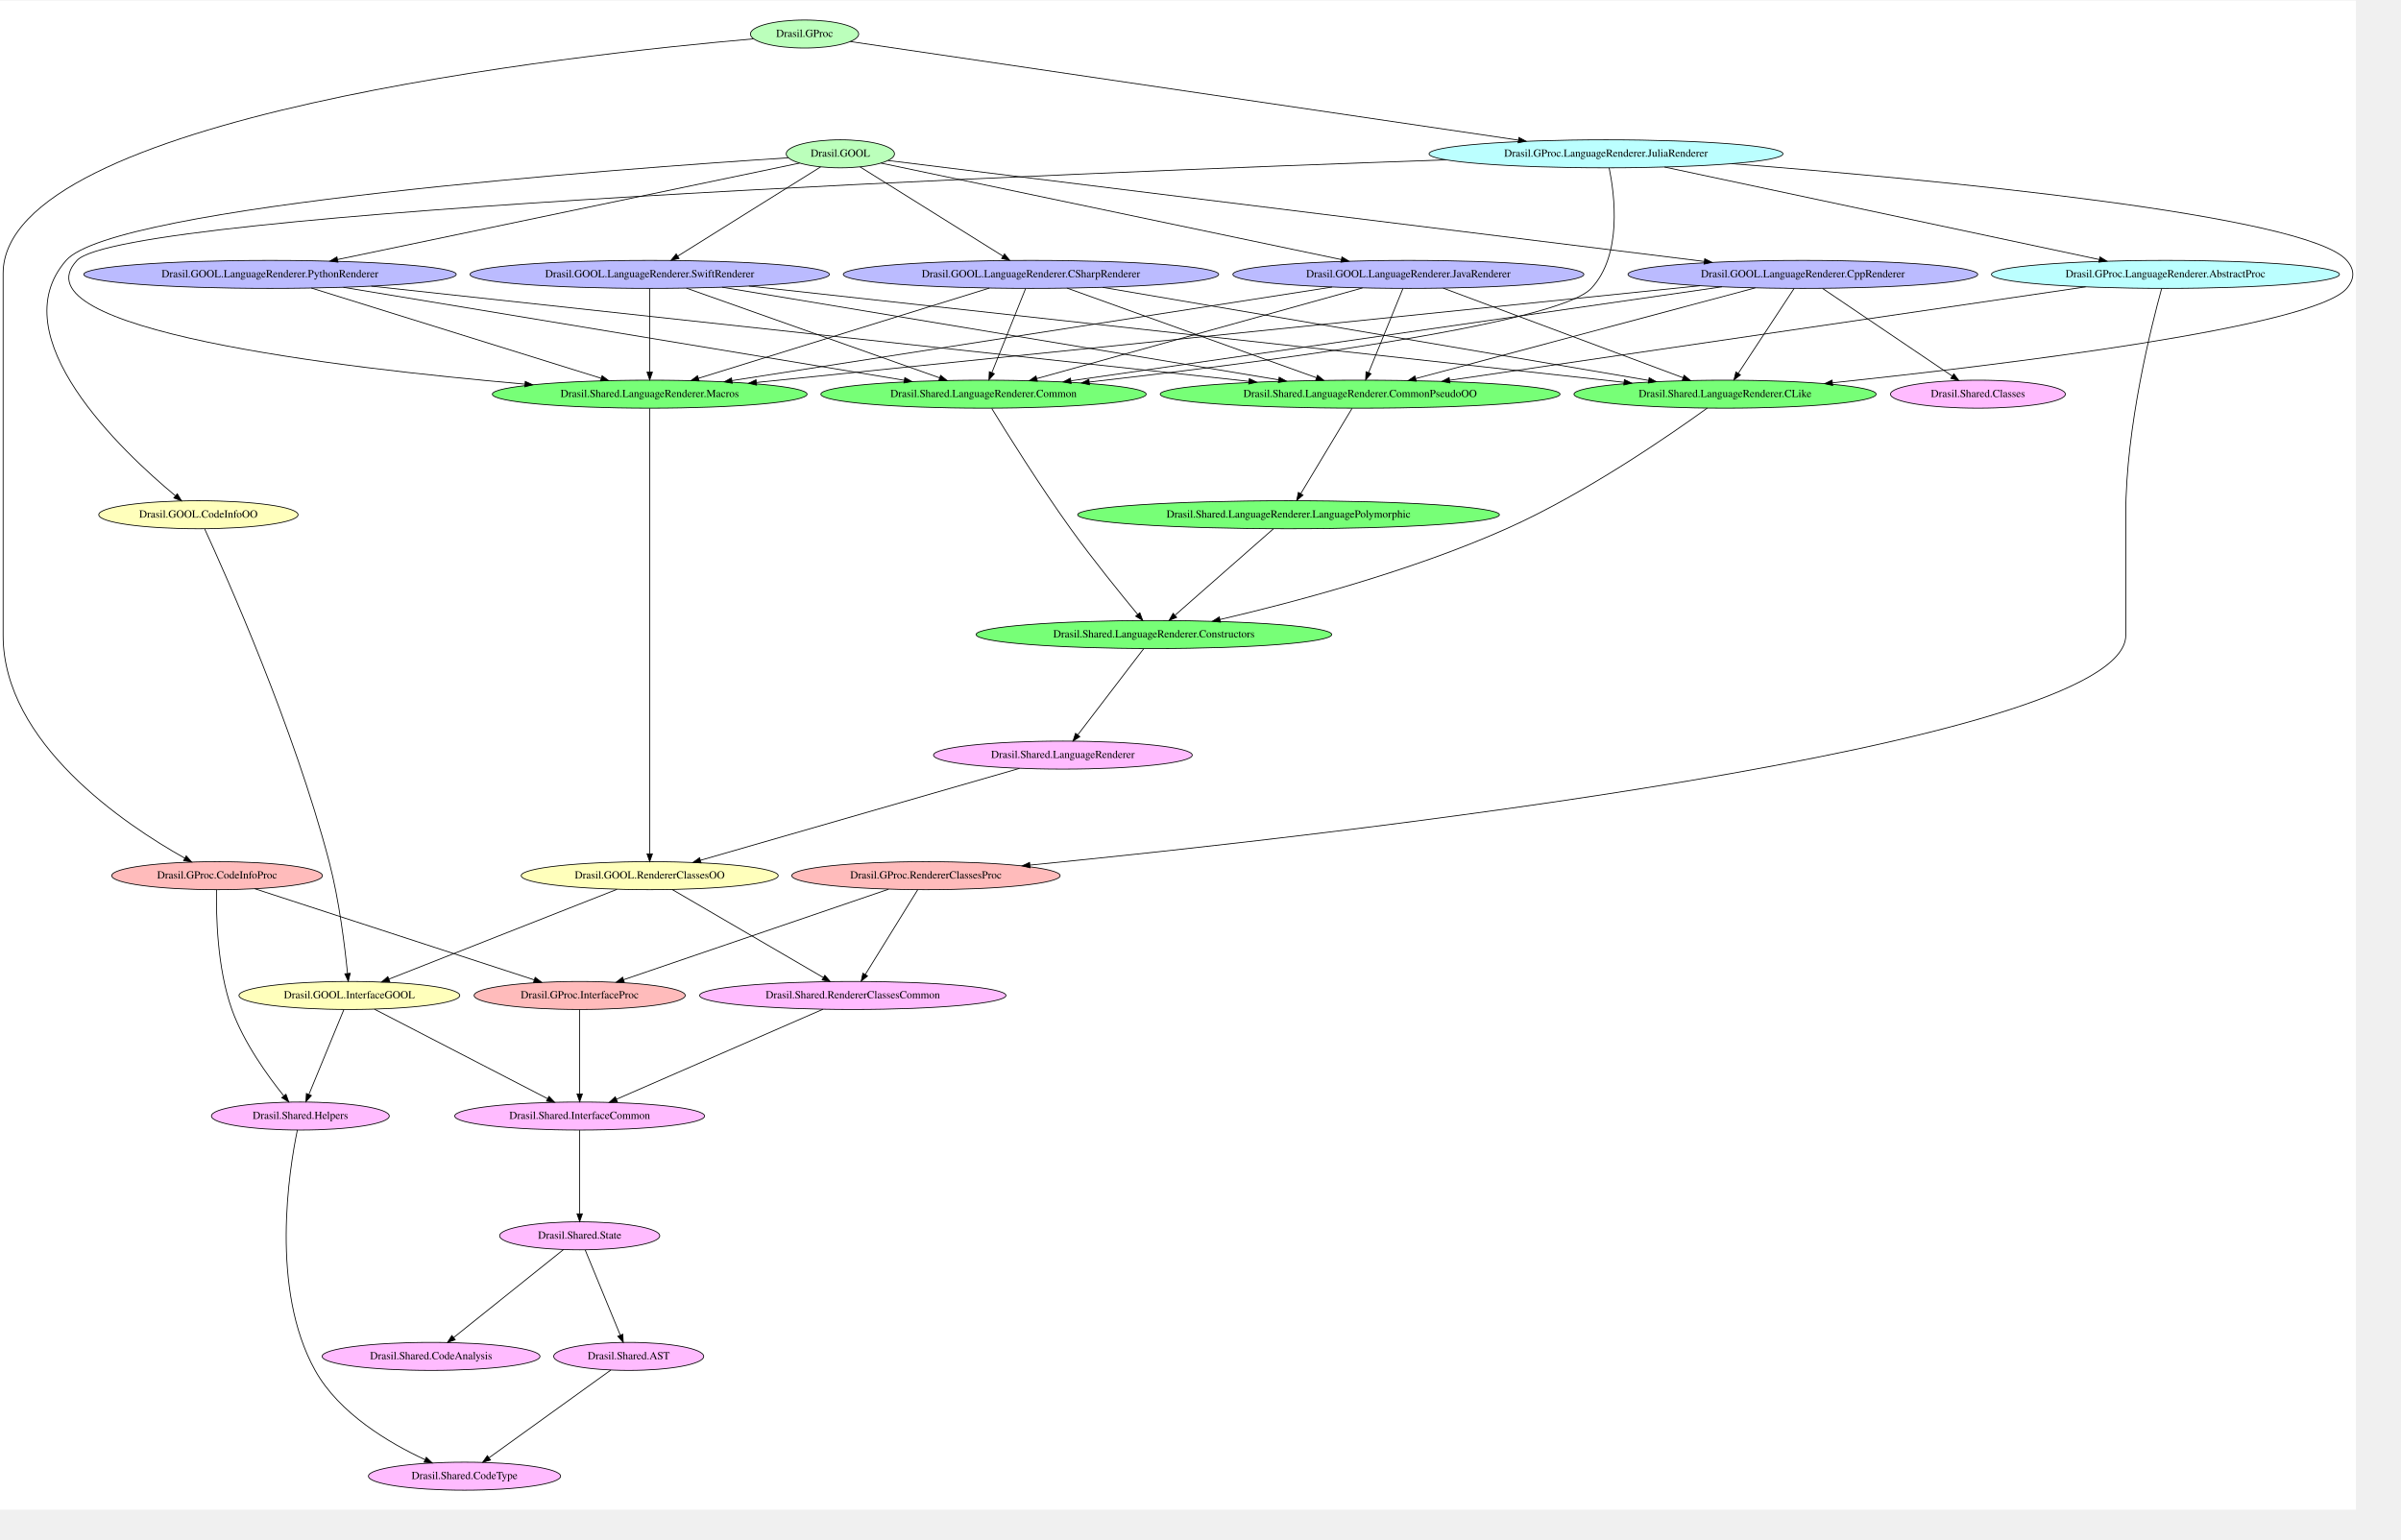
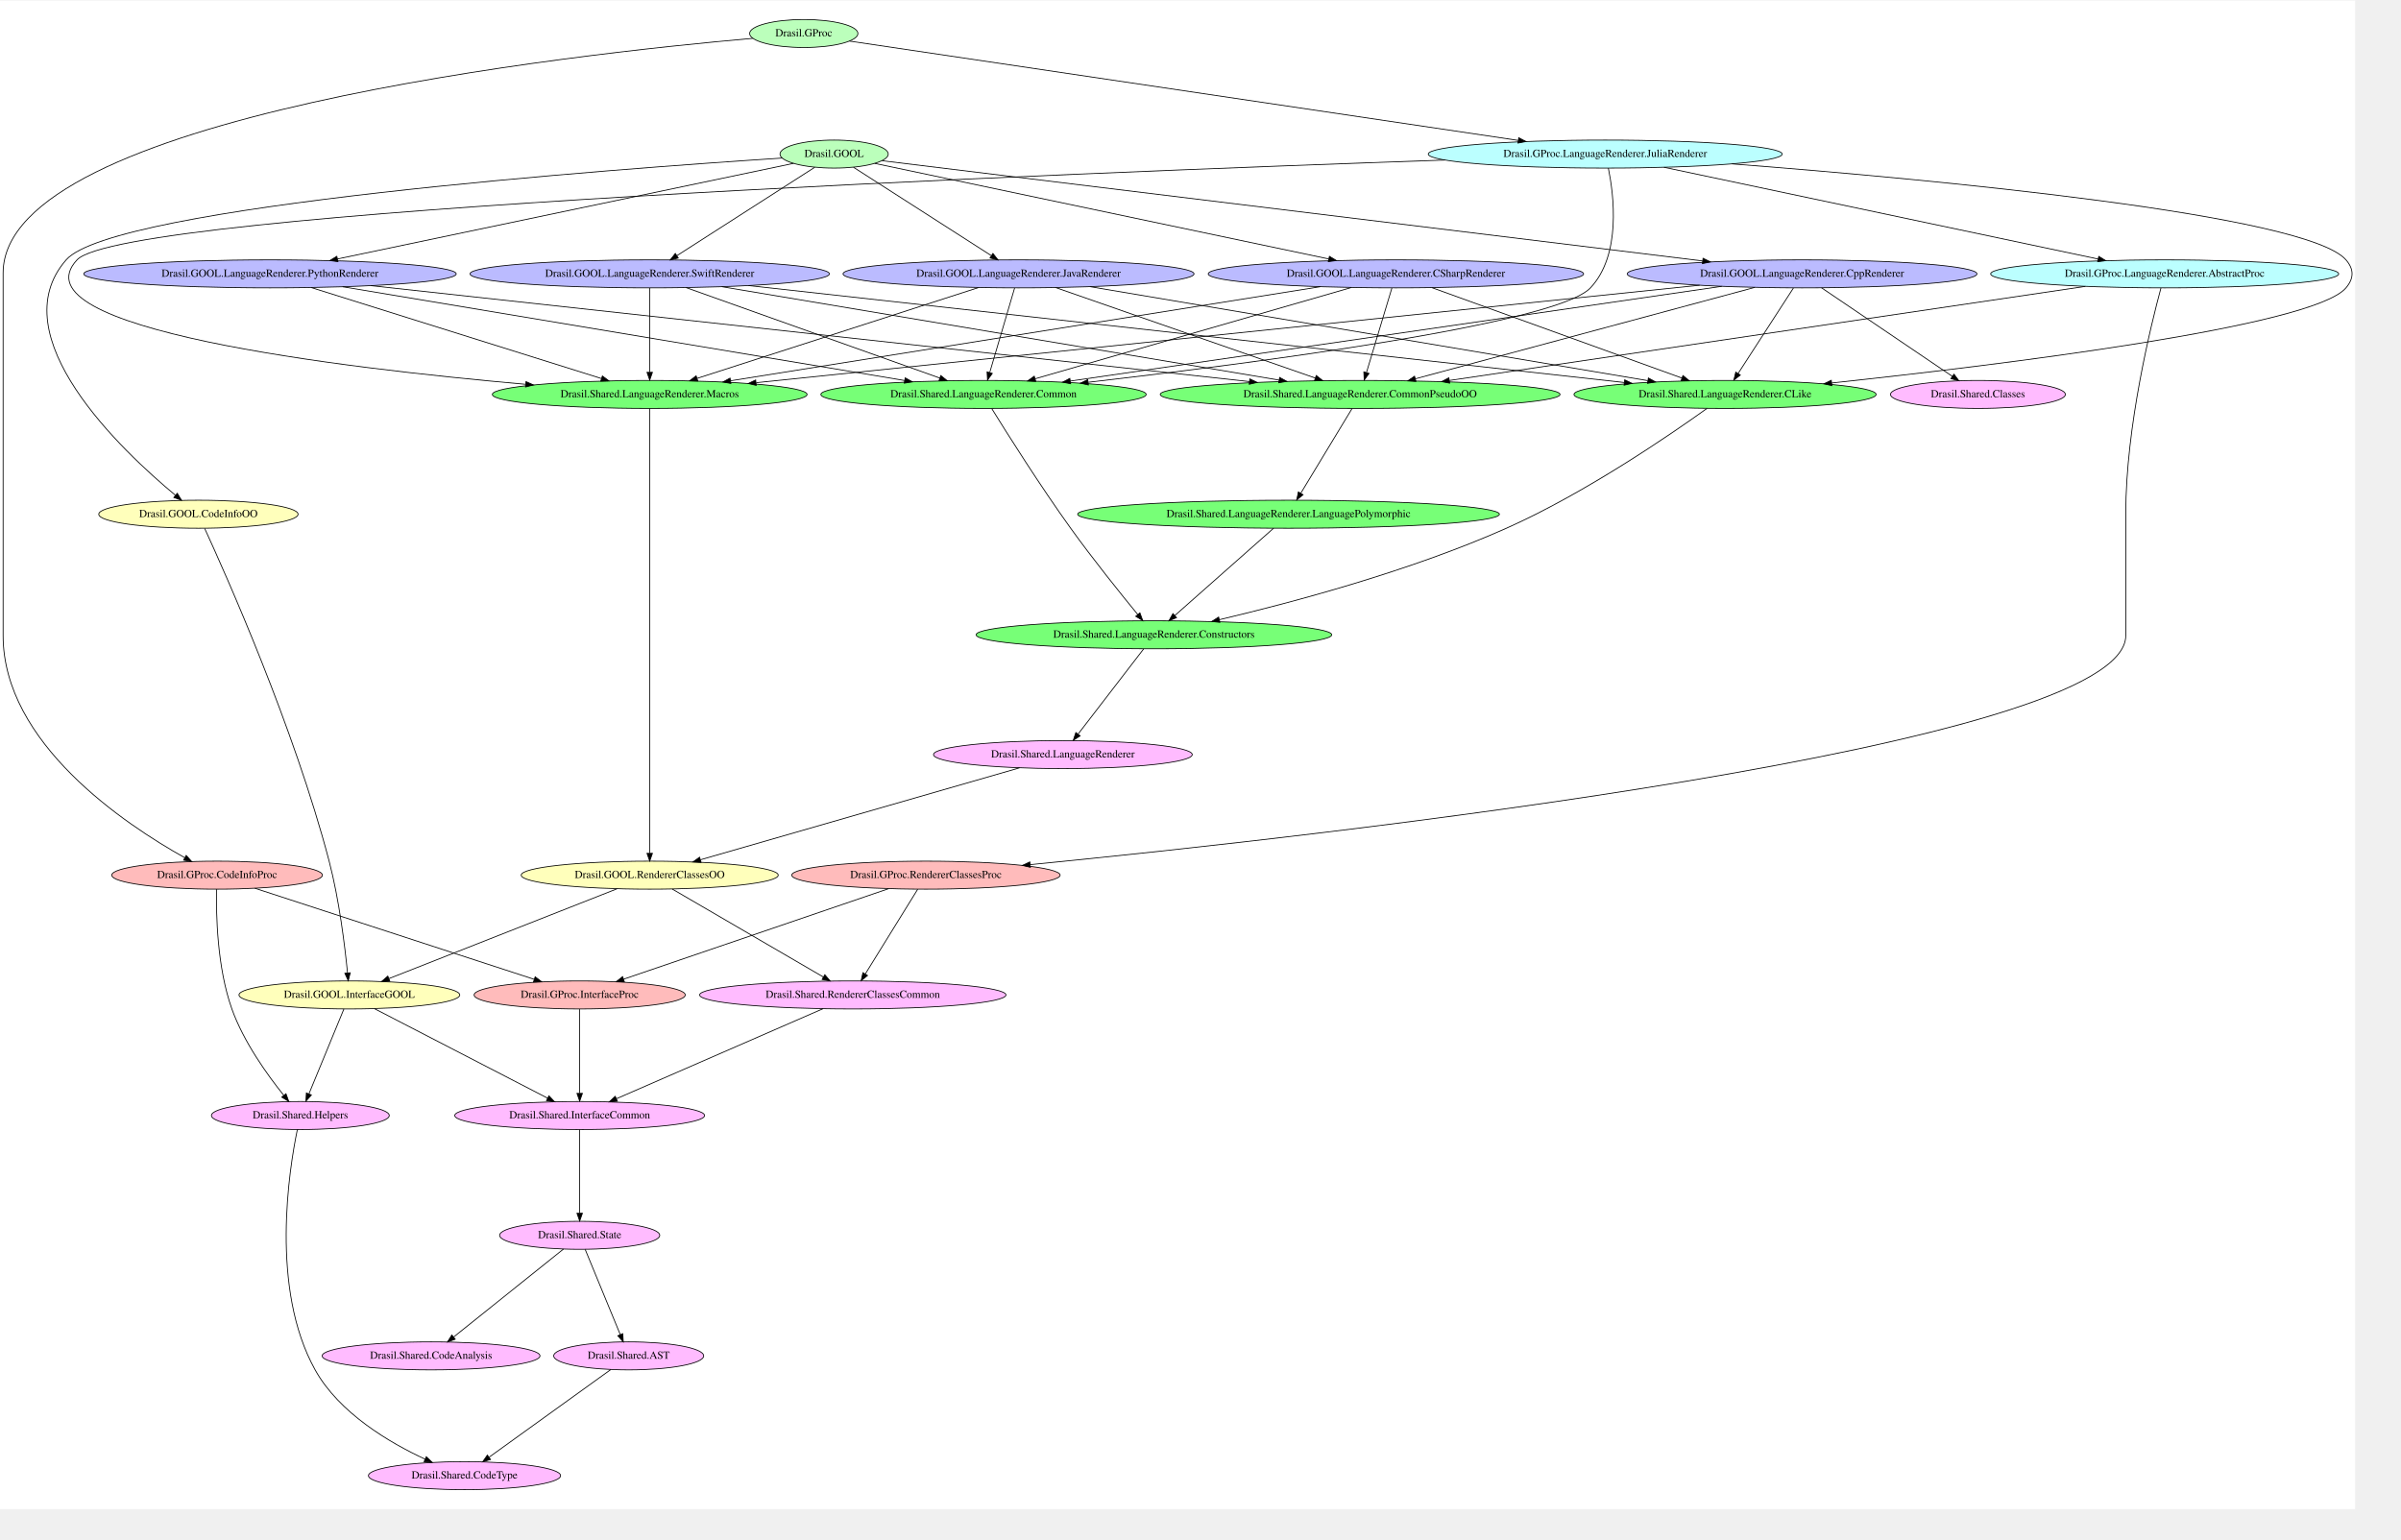
<svg xmlns="http://www.w3.org/2000/svg" width="432pt" height="277pt" viewBox="0.00 0.00 432.00 276.79">
-   <g id="graph0" class="graph" transform="scale(0.14 0.14) rotate(0) translate(4 1936)">
-     <polygon fill="white" stroke="transparent" points="-4,4 -4,-1936 3023.81,-1936 3023.81,4 -4,4" />
+   <g id="graph0" class="graph" transform="scale(0.14 0.14) rotate(0) translate(4 1935.33)">
+     <polygon fill="white" stroke="transparent" points="-4,4 -4,-1935.33 3022.81,-1935.33 3022.81,4 -4,4" />
    <g id="node1" class="node">
-       <ellipse fill="#bbffbb" stroke="black" cx="1030" cy="-1893" rx="69.59" ry="18" />
-       <text text-anchor="middle" x="1030" y="-1889.3" font-family="Times,serif" font-size="14.00">Drasil.GProc</text>
-     </g>
-     <g id="node11" class="node">
+       <ellipse fill="#bbffbb" stroke="black" cx="1029" cy="-1893" rx="69.59" ry="18" />
+       <text text-anchor="middle" x="1029" y="-1889.3" font-family="Times,serif" font-size="14.00">Drasil.GProc</text>
+     </g>
+     <g id="node13" class="node">
      <ellipse fill="#ffbbbb" stroke="black" cx="275" cy="-811" rx="135.38" ry="18" />
      <text text-anchor="middle" x="275" y="-807.3" font-family="Times,serif" font-size="14.00">Drasil.GProc.CodeInfoProc</text>
    </g>
-     <g id="edge8" class="edge">
-       <path fill="none" stroke="black" d="M964.4,-1886.79C737.52,-1866.99 0,-1787.1 0,-1585 0,-1585 0,-1585 0,-1120 0,-981.54 156.54,-876.68 233.41,-833.54" />
-       <polygon fill="black" stroke="black" points="235.31,-836.49 242.37,-828.59 231.93,-830.36 235.31,-836.49" />
-     </g>
-     <g id="node15" class="node">
-       <ellipse fill="#bbffff" stroke="black" cx="2060" cy="-1739" rx="227.46" ry="18" />
-       <text text-anchor="middle" x="2060" y="-1735.3" font-family="Times,serif" font-size="14.00">Drasil.GProc.LanguageRenderer.JuliaRenderer</text>
-     </g>
-     <g id="edge7" class="edge">
-       <path fill="none" stroke="black" d="M1088.7,-1883.34C1254.54,-1858.86 1728.68,-1788.89 1947.2,-1756.65" />
-       <polygon fill="black" stroke="black" points="1948.03,-1760.06 1957.41,-1755.14 1947.01,-1753.14 1948.03,-1760.06" />
+     <g id="edge45" class="edge">
+       <path fill="none" stroke="black" d="M963.46,-1886.78C736.81,-1866.94 0,-1786.92 0,-1585 0,-1585 0,-1585 0,-1119 0,-980.79 156.54,-876.38 233.41,-833.44" />
+       <polygon fill="black" stroke="black" points="235.3,-836.39 242.37,-828.51 231.93,-830.26 235.3,-836.39" />
+     </g>
+     <g id="node14" class="node">
+       <ellipse fill="#bbffff" stroke="black" cx="2059" cy="-1738" rx="227.46" ry="18" />
+       <text text-anchor="middle" x="2059" y="-1734.3" font-family="Times,serif" font-size="14.00">Drasil.GProc.LanguageRenderer.JuliaRenderer</text>
+     </g>
+     <g id="edge46" class="edge">
+       <path fill="none" stroke="black" d="M1087.7,-1883.28C1253.75,-1858.61 1728.88,-1788.04 1947.03,-1755.63" />
+       <polygon fill="black" stroke="black" points="1947.84,-1759.05 1957.22,-1754.12 1946.82,-1752.13 1947.84,-1759.05" />
    </g>
    <g id="node2" class="node">
-       <ellipse fill="#bbffbb" stroke="black" cx="1076" cy="-1739" rx="69.59" ry="18" />
-       <text text-anchor="middle" x="1076" y="-1735.3" font-family="Times,serif" font-size="14.00">Drasil.GOOL</text>
-     </g>
-     <g id="node5" class="node">
+       <ellipse fill="#bbffbb" stroke="black" cx="1068" cy="-1738" rx="69.59" ry="18" />
+       <text text-anchor="middle" x="1068" y="-1734.3" font-family="Times,serif" font-size="14.00">Drasil.GOOL</text>
+     </g>
+     <g id="node4" class="node">
      <ellipse fill="#ffffbb" stroke="black" cx="251" cy="-1275" rx="128.08" ry="18" />
      <text text-anchor="middle" x="251" y="-1271.3" font-family="Times,serif" font-size="14.00">Drasil.GOOL.CodeInfoOO</text>
    </g>
-     <g id="edge6" class="edge">
-       <path fill="none" stroke="black" d="M1009.02,-1733.87C795.66,-1720.04 142.29,-1672.24 81,-1602 -4.29,-1504.25 152.99,-1356.24 221.44,-1299.38" />
+     <g id="edge39" class="edge">
+       <path fill="none" stroke="black" d="M1001.19,-1732.87C789.15,-1719.1 141.76,-1671.64 81,-1602 -4.29,-1504.25 152.99,-1356.24 221.44,-1299.38" />
      <polygon fill="black" stroke="black" points="223.82,-1301.96 229.33,-1292.91 219.38,-1296.55 223.82,-1301.96" />
    </g>
    <g id="node6" class="node">
      <ellipse fill="#bbbbff" stroke="black" cx="831" cy="-1584" rx="230.96" ry="18" />
      <text text-anchor="middle" x="831" y="-1580.3" font-family="Times,serif" font-size="14.00">Drasil.GOOL.LanguageRenderer.SwiftRenderer</text>
    </g>
-     <g id="edge5" class="edge">
-       <path fill="none" stroke="black" d="M1050.7,-1722.2C1006.99,-1694.9 917.19,-1638.83 866.99,-1607.48" />
-       <polygon fill="black" stroke="black" points="868.73,-1604.44 858.39,-1602.11 865.02,-1610.37 868.73,-1604.44" />
+     <g id="edge44" class="edge">
+       <path fill="none" stroke="black" d="M1043.08,-1721.02C1000.68,-1693.83 914.38,-1638.48 865.96,-1607.42" />
+       <polygon fill="black" stroke="black" points="867.69,-1604.37 857.38,-1601.92 863.91,-1610.26 867.69,-1604.37" />
    </g>
    <g id="node7" class="node">
-       <ellipse fill="#bbbbff" stroke="black" cx="2313" cy="-1584" rx="224.76" ry="18" />
-       <text text-anchor="middle" x="2313" y="-1580.3" font-family="Times,serif" font-size="14.00">Drasil.GOOL.LanguageRenderer.CppRenderer</text>
-     </g>
-     <g id="edge4" class="edge">
-       <path fill="none" stroke="black" d="M1137.34,-1730.41C1329.75,-1706.61 1924.11,-1633.1 2186.4,-1600.66" />
-       <polygon fill="black" stroke="black" points="2186.86,-1604.13 2196.35,-1599.43 2186,-1597.18 2186.86,-1604.13" />
+       <ellipse fill="#bbbbff" stroke="black" cx="1305" cy="-1584" rx="225.56" ry="18" />
+       <text text-anchor="middle" x="1305" y="-1580.3" font-family="Times,serif" font-size="14.00">Drasil.GOOL.LanguageRenderer.JavaRenderer</text>
+     </g>
+     <g id="edge43" class="edge">
+       <path fill="none" stroke="black" d="M1092.92,-1721.02C1135.32,-1693.83 1221.62,-1638.48 1270.04,-1607.42" />
+       <polygon fill="black" stroke="black" points="1272.09,-1610.26 1278.62,-1601.92 1268.31,-1604.37 1272.09,-1610.26" />
    </g>
    <g id="node8" class="node">
-       <ellipse fill="#bbbbff" stroke="black" cx="1321" cy="-1584" rx="241.26" ry="18" />
-       <text text-anchor="middle" x="1321" y="-1580.3" font-family="Times,serif" font-size="14.00">Drasil.GOOL.LanguageRenderer.CSharpRenderer</text>
-     </g>
-     <g id="edge3" class="edge">
-       <path fill="none" stroke="black" d="M1101.3,-1722.2C1145.01,-1694.9 1234.81,-1638.83 1285.01,-1607.48" />
-       <polygon fill="black" stroke="black" points="1286.98,-1610.37 1293.61,-1602.11 1283.27,-1604.44 1286.98,-1610.37" />
+       <ellipse fill="#bbbbff" stroke="black" cx="1790" cy="-1584" rx="241.26" ry="18" />
+       <text text-anchor="middle" x="1790" y="-1580.3" font-family="Times,serif" font-size="14.00">Drasil.GOOL.LanguageRenderer.CSharpRenderer</text>
+     </g>
+     <g id="edge42" class="edge">
+       <path fill="none" stroke="black" d="M1120.21,-1726.01C1243.15,-1700.13 1551.86,-1635.13 1703.38,-1603.24" />
+       <polygon fill="black" stroke="black" points="1704.51,-1606.58 1713.57,-1601.09 1703.06,-1599.73 1704.51,-1606.58" />
    </g>
    <g id="node9" class="node">
+       <ellipse fill="#bbbbff" stroke="black" cx="2312" cy="-1584" rx="224.76" ry="18" />
+       <text text-anchor="middle" x="2312" y="-1580.3" font-family="Times,serif" font-size="14.00">Drasil.GOOL.LanguageRenderer.CppRenderer</text>
+     </g>
+     <g id="edge41" class="edge">
+       <path fill="none" stroke="black" d="M1129.69,-1729.46C1323.06,-1705.83 1920.16,-1632.88 2184.19,-1600.62" />
+       <polygon fill="black" stroke="black" points="2184.71,-1604.08 2194.21,-1599.39 2183.86,-1597.13 2184.71,-1604.08" />
+     </g>
+     <g id="node10" class="node">
      <ellipse fill="#bbbbff" stroke="black" cx="343" cy="-1584" rx="239.36" ry="18" />
      <text text-anchor="middle" x="343" y="-1580.3" font-family="Times,serif" font-size="14.00">Drasil.GOOL.LanguageRenderer.PythonRenderer</text>
    </g>
-     <g id="edge2" class="edge">
-       <path fill="none" stroke="black" d="M1023.58,-1727.06C898.85,-1701.02 583.42,-1635.18 429.78,-1603.11" />
-       <polygon fill="black" stroke="black" points="430.4,-1599.67 419.89,-1601.05 428.97,-1606.52 430.4,-1599.67" />
-     </g>
-     <g id="node10" class="node">
-       <ellipse fill="#bbbbff" stroke="black" cx="1806" cy="-1584" rx="225.56" ry="18" />
-       <text text-anchor="middle" x="1806" y="-1580.3" font-family="Times,serif" font-size="14.00">Drasil.GOOL.LanguageRenderer.JavaRenderer</text>
-     </g>
-     <g id="edge1" class="edge">
-       <path fill="none" stroke="black" d="M1128.21,-1727.06C1252.5,-1701.01 1566.97,-1635.1 1719.87,-1603.05" />
-       <polygon fill="black" stroke="black" points="1720.64,-1606.47 1729.71,-1600.99 1719.2,-1599.62 1720.64,-1606.47" />
+     <g id="edge40" class="edge">
+       <path fill="none" stroke="black" d="M1015.86,-1726.07C892.51,-1700.21 581.75,-1635.06 429.62,-1603.16" />
+       <polygon fill="black" stroke="black" points="430.33,-1599.73 419.83,-1601.11 428.9,-1606.59 430.33,-1599.73" />
    </g>
    <g id="node3" class="node">
      <ellipse fill="#ffffbb" stroke="black" cx="831" cy="-811" rx="165.17" ry="18" />
      <text text-anchor="middle" x="831" y="-807.3" font-family="Times,serif" font-size="14.00">Drasil.GOOL.RendererClassesOO</text>
    </g>
-     <g id="node4" class="node">
+     <g id="node5" class="node">
      <ellipse fill="#ffffbb" stroke="black" cx="445" cy="-657" rx="141.88" ry="18" />
      <text text-anchor="middle" x="445" y="-653.3" font-family="Times,serif" font-size="14.00">Drasil.GOOL.InterfaceGOOL</text>
    </g>
-     <g id="edge57" class="edge">
+     <g id="edge24" class="edge">
      <path fill="none" stroke="black" d="M788.96,-793.44C717.56,-765.33 572.9,-708.37 495.9,-678.05" />
      <polygon fill="black" stroke="black" points="496.99,-674.71 486.41,-674.31 494.43,-681.23 496.99,-674.71" />
    </g>
-     <g id="node24" class="node">
+     <g id="node16" class="node">
      <ellipse fill="#ffbbff" stroke="black" cx="1092" cy="-657" rx="196.87" ry="18" />
      <text text-anchor="middle" x="1092" y="-653.3" font-family="Times,serif" font-size="14.00">Drasil.Shared.RendererClassesCommon</text>
    </g>
-     <g id="edge56" class="edge">
+     <g id="edge25" class="edge">
      <path fill="none" stroke="black" d="M859.93,-793.15C907.35,-765.53 1001.62,-710.64 1054.24,-679.99" />
      <polygon fill="black" stroke="black" points="1056.06,-682.98 1062.94,-674.92 1052.54,-676.93 1056.06,-682.98" />
+     </g>
+     <g id="edge3" class="edge">
+       <path fill="none" stroke="black" d="M259.09,-1256.63C286.11,-1197.89 374.05,-1000.76 419,-829 432.03,-779.19 439.27,-719.4 442.63,-685.34" />
+       <polygon fill="black" stroke="black" points="446.13,-685.52 443.59,-675.23 439.16,-684.86 446.13,-685.52" />
+     </g>
+     <g id="node20" class="node">
+       <ellipse fill="#ffbbff" stroke="black" cx="741" cy="-502" rx="160.57" ry="18" />
+       <text text-anchor="middle" x="741" y="-498.3" font-family="Times,serif" font-size="14.00">Drasil.Shared.InterfaceCommon</text>
+     </g>
+     <g id="edge2" class="edge">
+       <path fill="none" stroke="black" d="M477.24,-639.34C531.29,-611.4 640.09,-555.16 699.67,-524.36" />
+       <polygon fill="black" stroke="black" points="701.52,-527.35 708.8,-519.64 698.31,-521.13 701.52,-527.35" />
    </g>
    <g id="node22" class="node">
      <ellipse fill="#ffbbff" stroke="black" cx="382" cy="-502" rx="114.28" ry="18" />
      <text text-anchor="middle" x="382" y="-498.3" font-family="Times,serif" font-size="14.00">Drasil.Shared.Helpers</text>
    </g>
-     <g id="edge55" class="edge">
+     <g id="edge1" class="edge">
      <path fill="none" stroke="black" d="M437.9,-638.75C426.98,-612.23 405.98,-561.25 393.06,-529.87" />
      <polygon fill="black" stroke="black" points="396.22,-528.34 389.18,-520.43 389.75,-531 396.22,-528.34" />
    </g>
-     <g id="node23" class="node">
-       <ellipse fill="#ffbbff" stroke="black" cx="741" cy="-502" rx="160.57" ry="18" />
-       <text text-anchor="middle" x="741" y="-498.3" font-family="Times,serif" font-size="14.00">Drasil.Shared.InterfaceCommon</text>
-     </g>
-     <g id="edge54" class="edge">
-       <path fill="none" stroke="black" d="M477.24,-639.34C531.29,-611.4 640.09,-555.16 699.67,-524.36" />
-       <polygon fill="black" stroke="black" points="701.52,-527.35 708.8,-519.64 698.31,-521.13 701.52,-527.35" />
-     </g>
-     <g id="edge53" class="edge">
-       <path fill="none" stroke="black" d="M259.09,-1256.63C286.11,-1197.89 374.05,-1000.76 419,-829 432.03,-779.19 439.27,-719.4 442.63,-685.34" />
-       <polygon fill="black" stroke="black" points="446.13,-685.52 443.59,-675.23 439.16,-684.86 446.13,-685.52" />
-     </g>
-     <g id="node26" class="node">
-       <ellipse fill="#77ff77" stroke="black" cx="2213" cy="-1430" rx="194.17" ry="18" />
-       <text text-anchor="middle" x="2213" y="-1426.3" font-family="Times,serif" font-size="14.00">Drasil.Shared.LanguageRenderer.CLike</text>
-     </g>
-     <g id="edge52" class="edge">
-       <path fill="none" stroke="black" d="M958.54,-1568.97C1220.95,-1540.11 1818.8,-1474.36 2083.16,-1445.28" />
-       <polygon fill="black" stroke="black" points="2083.63,-1448.75 2093.19,-1444.18 2082.86,-1441.79 2083.63,-1448.75" />
+     <g id="node25" class="node">
+       <ellipse fill="#77ff77" stroke="black" cx="2213" cy="-1429" rx="194.17" ry="18" />
+       <text text-anchor="middle" x="2213" y="-1425.3" font-family="Times,serif" font-size="14.00">Drasil.Shared.LanguageRenderer.CLike</text>
+     </g>
+     <g id="edge23" class="edge">
+       <path fill="none" stroke="black" d="M957.92,-1568.95C1220.13,-1539.92 1819.12,-1473.61 2083.51,-1444.34" />
+       <polygon fill="black" stroke="black" points="2083.99,-1447.8 2093.54,-1443.23 2083.22,-1440.85 2083.99,-1447.8" />
    </g>
    <g id="node27" class="node">
-       <ellipse fill="#77ff77" stroke="black" cx="1260" cy="-1430" rx="209.06" ry="18" />
-       <text text-anchor="middle" x="1260" y="-1426.3" font-family="Times,serif" font-size="14.00">Drasil.Shared.LanguageRenderer.Common</text>
-     </g>
-     <g id="edge51" class="edge">
-       <path fill="none" stroke="black" d="M878.14,-1566.3C957.67,-1538.12 1118.19,-1481.24 1203.58,-1450.99" />
-       <polygon fill="black" stroke="black" points="1204.85,-1454.25 1213.11,-1447.61 1202.52,-1447.65 1204.85,-1454.25" />
+       <ellipse fill="#77ff77" stroke="black" cx="1744" cy="-1429" rx="256.95" ry="18" />
+       <text text-anchor="middle" x="1744" y="-1425.3" font-family="Times,serif" font-size="14.00">Drasil.Shared.LanguageRenderer.CommonPseudoOO</text>
+     </g>
+     <g id="edge22" class="edge">
+       <path fill="none" stroke="black" d="M923.57,-1567.49C1094.87,-1538.78 1460.17,-1477.56 1639.83,-1447.46" />
+       <polygon fill="black" stroke="black" points="1640.54,-1450.89 1649.82,-1445.78 1639.38,-1443.98 1640.54,-1450.89" />
+     </g>
+     <g id="node28" class="node">
+       <ellipse fill="#77ff77" stroke="black" cx="831" cy="-1429" rx="202.26" ry="18" />
+       <text text-anchor="middle" x="831" y="-1425.3" font-family="Times,serif" font-size="14.00">Drasil.Shared.LanguageRenderer.Macros</text>
+     </g>
+     <g id="edge21" class="edge">
+       <path fill="none" stroke="black" d="M831,-1565.75C831,-1539.46 831,-1489.13 831,-1457.69" />
+       <polygon fill="black" stroke="black" points="834.5,-1457.43 831,-1447.43 827.5,-1457.43 834.5,-1457.43" />
    </g>
    <g id="node29" class="node">
-       <ellipse fill="#77ff77" stroke="black" cx="1744" cy="-1430" rx="256.95" ry="18" />
-       <text text-anchor="middle" x="1744" y="-1426.3" font-family="Times,serif" font-size="14.00">Drasil.Shared.LanguageRenderer.CommonPseudoOO</text>
-     </g>
-     <g id="edge50" class="edge">
-       <path fill="none" stroke="black" d="M923.99,-1567.52C1095.28,-1539 1459.53,-1478.36 1639.25,-1448.44" />
-       <polygon fill="black" stroke="black" points="1639.95,-1451.87 1649.24,-1446.78 1638.8,-1444.97 1639.95,-1451.87" />
-     </g>
-     <g id="node30" class="node">
-       <ellipse fill="#77ff77" stroke="black" cx="831" cy="-1430" rx="202.26" ry="18" />
-       <text text-anchor="middle" x="831" y="-1426.3" font-family="Times,serif" font-size="14.00">Drasil.Shared.LanguageRenderer.Macros</text>
-     </g>
-     <g id="edge49" class="edge">
-       <path fill="none" stroke="black" d="M831,-1565.86C831,-1539.75 831,-1489.74 831,-1458.51" />
-       <polygon fill="black" stroke="black" points="834.5,-1458.31 831,-1448.31 827.5,-1458.31 834.5,-1458.31" />
-     </g>
-     <g id="node19" class="node">
-       <ellipse fill="#ffbbff" stroke="black" cx="2538" cy="-1430" rx="112.38" ry="18" />
-       <text text-anchor="middle" x="2538" y="-1426.3" font-family="Times,serif" font-size="14.00">Drasil.Shared.Classes</text>
-     </g>
-     <g id="edge48" class="edge">
-       <path fill="none" stroke="black" d="M2338.37,-1565.86C2379.29,-1538.22 2459.84,-1483.8 2505.11,-1453.22" />
-       <polygon fill="black" stroke="black" points="2507.08,-1456.11 2513.4,-1447.62 2503.16,-1450.31 2507.08,-1456.11" />
-     </g>
-     <g id="edge47" class="edge">
-       <path fill="none" stroke="black" d="M2301.72,-1565.86C2284.24,-1539.29 2250.49,-1487.99 2230.03,-1456.89" />
-       <polygon fill="black" stroke="black" points="2232.81,-1454.74 2224.39,-1448.31 2226.96,-1458.59 2232.81,-1454.74" />
-     </g>
-     <g id="edge46" class="edge">
-       <path fill="none" stroke="black" d="M2209.15,-1568.01C2010.41,-1539.32 1577.82,-1476.88 1372.5,-1447.24" />
-       <polygon fill="black" stroke="black" points="1372.69,-1443.73 1362.29,-1445.77 1371.69,-1450.66 1372.69,-1443.73" />
-     </g>
-     <g id="edge45" class="edge">
-       <path fill="none" stroke="black" d="M2251.84,-1566.66C2145.82,-1538.34 1928.48,-1480.28 1815.61,-1450.13" />
-       <polygon fill="black" stroke="black" points="1816.24,-1446.68 1805.68,-1447.48 1814.44,-1453.44 1816.24,-1446.68" />
-     </g>
-     <g id="edge44" class="edge">
-       <path fill="none" stroke="black" d="M2180.5,-1569.41C1900.78,-1540.72 1252.4,-1474.22 968.41,-1445.09" />
-       <polygon fill="black" stroke="black" points="968.36,-1441.57 958.05,-1444.03 967.65,-1448.53 968.36,-1441.57" />
-     </g>
-     <g id="edge43" class="edge">
-       <path fill="none" stroke="black" d="M1413.1,-1567.31C1582.3,-1538.47 1941.16,-1477.32 2114.81,-1447.73" />
-       <polygon fill="black" stroke="black" points="2115.44,-1451.18 2124.71,-1446.05 2114.26,-1444.28 2115.44,-1451.18" />
-     </g>
-     <g id="edge42" class="edge">
-       <path fill="none" stroke="black" d="M1314.12,-1565.86C1303.55,-1539.52 1283.22,-1488.87 1270.71,-1457.69" />
-       <polygon fill="black" stroke="black" points="1273.92,-1456.29 1266.95,-1448.31 1267.42,-1458.9 1273.92,-1456.29" />
-     </g>
-     <g id="edge41" class="edge">
-       <path fill="none" stroke="black" d="M1367.48,-1566.3C1445.72,-1538.18 1603.44,-1481.51 1687.78,-1451.2" />
-       <polygon fill="black" stroke="black" points="1689.22,-1454.4 1697.44,-1447.73 1686.85,-1447.82 1689.22,-1454.4" />
-     </g>
-     <g id="edge40" class="edge">
-       <path fill="none" stroke="black" d="M1267.63,-1566.44C1176.38,-1538.14 990.86,-1480.59 893.63,-1450.43" />
-       <polygon fill="black" stroke="black" points="894.52,-1447.04 883.93,-1447.42 892.45,-1453.73 894.52,-1447.04" />
-     </g>
-     <g id="edge39" class="edge">
-       <path fill="none" stroke="black" d="M437.25,-1567.38C610.73,-1538.62 979.18,-1477.55 1158.17,-1447.88" />
-       <polygon fill="black" stroke="black" points="1158.82,-1451.32 1168.11,-1446.23 1157.68,-1444.41 1158.82,-1451.32" />
-     </g>
-     <g id="edge38" class="edge">
-       <path fill="none" stroke="black" d="M473.23,-1568.87C736.08,-1540.35 1328.18,-1476.11 1601.18,-1446.49" />
-       <polygon fill="black" stroke="black" points="1601.59,-1449.97 1611.16,-1445.41 1600.84,-1443.01 1601.59,-1449.97" />
-     </g>
-     <g id="edge37" class="edge">
-       <path fill="none" stroke="black" d="M396.15,-1566.44C487.03,-1538.14 671.8,-1480.59 768.62,-1450.43" />
-       <polygon fill="black" stroke="black" points="769.78,-1453.74 778.28,-1447.42 767.69,-1447.05 769.78,-1453.74" />
-     </g>
-     <g id="edge36" class="edge">
-       <path fill="none" stroke="black" d="M1850.72,-1566.3C1926.03,-1538.17 2077.85,-1481.48 2158.98,-1451.17" />
-       <polygon fill="black" stroke="black" points="2160.37,-1454.39 2168.52,-1447.61 2157.92,-1447.83 2160.37,-1454.39" />
-     </g>
-     <g id="edge35" class="edge">
-       <path fill="none" stroke="black" d="M1747.05,-1566.59C1645.17,-1538.23 1436.71,-1480.19 1328.54,-1450.08" />
-       <polygon fill="black" stroke="black" points="1329.28,-1446.65 1318.7,-1447.34 1327.4,-1453.4 1329.28,-1446.65" />
-     </g>
-     <g id="edge34" class="edge">
-       <path fill="none" stroke="black" d="M1799.01,-1565.86C1788.26,-1539.52 1767.6,-1488.87 1754.89,-1457.69" />
-       <polygon fill="black" stroke="black" points="1758.08,-1456.25 1751.06,-1448.31 1751.6,-1458.89 1758.08,-1456.25" />
-     </g>
-     <g id="edge33" class="edge">
-       <path fill="none" stroke="black" d="M1708.05,-1567.73C1523.74,-1539 1126.84,-1477.12 936.73,-1447.48" />
-       <polygon fill="black" stroke="black" points="937.14,-1444.01 926.72,-1445.92 936.06,-1450.92 937.14,-1444.01" />
-     </g>
-     <g id="node13" class="node">
+       <ellipse fill="#77ff77" stroke="black" cx="1260" cy="-1429" rx="209.06" ry="18" />
+       <text text-anchor="middle" x="1260" y="-1425.3" font-family="Times,serif" font-size="14.00">Drasil.Shared.LanguageRenderer.Common</text>
+     </g>
+     <g id="edge20" class="edge">
+       <path fill="none" stroke="black" d="M877.73,-1566.34C957.19,-1538 1118.31,-1480.53 1203.79,-1450.05" />
+       <polygon fill="black" stroke="black" points="1205.09,-1453.3 1213.33,-1446.64 1202.74,-1446.71 1205.09,-1453.3" />
+     </g>
+     <g id="edge19" class="edge">
+       <path fill="none" stroke="black" d="M1397.06,-1567.49C1568.77,-1538.55 1936.51,-1476.59 2113.62,-1446.74" />
+       <polygon fill="black" stroke="black" points="2114.44,-1450.16 2123.72,-1445.04 2113.28,-1443.25 2114.44,-1450.16" />
+     </g>
+     <g id="edge18" class="edge">
+       <path fill="none" stroke="black" d="M1352.82,-1566.34C1434.1,-1538 1598.91,-1480.57 1686.4,-1450.07" />
+       <polygon fill="black" stroke="black" points="1687.62,-1453.36 1695.91,-1446.76 1685.31,-1446.75 1687.62,-1453.36" />
+     </g>
+     <g id="edge17" class="edge">
+       <path fill="none" stroke="black" d="M1253.37,-1566.34C1165.19,-1537.87 986,-1480.03 891.87,-1449.65" />
+       <polygon fill="black" stroke="black" points="892.8,-1446.27 882.21,-1446.53 890.65,-1452.93 892.8,-1446.27" />
+     </g>
+     <g id="edge16" class="edge">
+       <path fill="none" stroke="black" d="M1299.93,-1565.75C1292.16,-1539.35 1277.26,-1488.69 1268.02,-1457.28" />
+       <polygon fill="black" stroke="black" points="1271.3,-1456.03 1265.13,-1447.43 1264.59,-1458.01 1271.3,-1456.03" />
+     </g>
+     <g id="edge15" class="edge">
+       <path fill="none" stroke="black" d="M1836.48,-1566.19C1914.93,-1537.81 2073.27,-1480.54 2157.45,-1450.09" />
+       <polygon fill="black" stroke="black" points="2158.87,-1453.3 2167.09,-1446.61 2156.49,-1446.72 2158.87,-1453.3" />
+     </g>
+     <g id="edge14" class="edge">
+       <path fill="none" stroke="black" d="M1784.81,-1565.75C1776.88,-1539.35 1761.65,-1488.69 1752.2,-1457.28" />
+       <polygon fill="black" stroke="black" points="1755.47,-1455.99 1749.24,-1447.43 1748.77,-1458.01 1755.47,-1455.99" />
+     </g>
+     <g id="edge13" class="edge">
+       <path fill="none" stroke="black" d="M1692.77,-1567.49C1511.11,-1538.51 1121.75,-1476.39 935.04,-1446.6" />
+       <polygon fill="black" stroke="black" points="935.37,-1443.11 924.94,-1444.99 934.26,-1450.02 935.37,-1443.11" />
+     </g>
+     <g id="edge12" class="edge">
+       <path fill="none" stroke="black" d="M1732.78,-1566.48C1633.85,-1537.92 1431.41,-1479.48 1326.43,-1449.18" />
+       <polygon fill="black" stroke="black" points="1327.16,-1445.75 1316.58,-1446.33 1325.22,-1452.47 1327.16,-1445.75" />
+     </g>
+     <g id="node21" class="node">
+       <ellipse fill="#ffbbff" stroke="black" cx="2538" cy="-1429" rx="112.38" ry="18" />
+       <text text-anchor="middle" x="2538" y="-1425.3" font-family="Times,serif" font-size="14.00">Drasil.Shared.Classes</text>
+     </g>
+     <g id="edge7" class="edge">
+       <path fill="none" stroke="black" d="M2337.05,-1566.04C2378.08,-1538.27 2459.59,-1483.09 2505.18,-1452.22" />
+       <polygon fill="black" stroke="black" points="2507.21,-1455.07 2513.53,-1446.57 2503.28,-1449.28 2507.21,-1455.07" />
+     </g>
+     <g id="edge11" class="edge">
+       <path fill="none" stroke="black" d="M2300.84,-1565.75C2283.53,-1539 2250.12,-1487.36 2229.86,-1456.06" />
+       <polygon fill="black" stroke="black" points="2232.65,-1453.92 2224.28,-1447.43 2226.77,-1457.72 2232.65,-1453.92" />
+     </g>
+     <g id="edge10" class="edge">
+       <path fill="none" stroke="black" d="M2251.21,-1566.63C2145.37,-1538.12 1927.79,-1479.51 1815.12,-1449.16" />
+       <polygon fill="black" stroke="black" points="1815.77,-1445.71 1805.21,-1446.49 1813.95,-1452.47 1815.77,-1445.71" />
+     </g>
+     <g id="edge9" class="edge">
+       <path fill="none" stroke="black" d="M2180.25,-1569.39C1900.94,-1540.53 1251.76,-1473.47 967.94,-1444.15" />
+       <polygon fill="black" stroke="black" points="967.89,-1440.62 957.59,-1443.08 967.17,-1447.59 967.89,-1440.62" />
+     </g>
+     <g id="edge8" class="edge">
+       <path fill="none" stroke="black" d="M2208.73,-1567.98C2010.19,-1539.1 1576.75,-1476.07 1371.73,-1446.25" />
+       <polygon fill="black" stroke="black" points="1371.94,-1442.74 1361.54,-1444.77 1370.93,-1449.67 1371.94,-1442.74" />
+     </g>
+     <g id="edge6" class="edge">
+       <path fill="none" stroke="black" d="M472.6,-1568.85C735.34,-1540.15 1328.87,-1475.34 1601.81,-1445.53" />
+       <polygon fill="black" stroke="black" points="1602.22,-1449 1611.78,-1444.44 1601.46,-1442.05 1602.22,-1449" />
+     </g>
+     <g id="edge5" class="edge">
+       <path fill="none" stroke="black" d="M396.15,-1566.34C487.15,-1537.81 672.28,-1479.76 769.01,-1449.44" />
+       <polygon fill="black" stroke="black" points="770.16,-1452.74 778.65,-1446.41 768.06,-1446.06 770.16,-1452.74" />
+     </g>
+     <g id="edge4" class="edge">
+       <path fill="none" stroke="black" d="M436.4,-1567.42C609.67,-1538.51 979.53,-1476.8 1158.64,-1446.91" />
+       <polygon fill="black" stroke="black" points="1159.3,-1450.35 1168.59,-1445.25 1158.15,-1443.45 1159.3,-1450.35" />
+     </g>
+     <g id="node11" class="node">
+       <ellipse fill="#ffbbbb" stroke="black" cx="1186" cy="-811" rx="172.47" ry="18" />
+       <text text-anchor="middle" x="1186" y="-807.3" font-family="Times,serif" font-size="14.00">Drasil.GProc.RendererClassesProc</text>
+     </g>
+     <g id="node12" class="node">
      <ellipse fill="#ffbbbb" stroke="black" cx="741" cy="-657" rx="135.68" ry="18" />
      <text text-anchor="middle" x="741" y="-653.3" font-family="Times,serif" font-size="14.00">Drasil.GProc.InterfaceProc</text>
    </g>
-     <g id="edge32" class="edge">
+     <g id="edge57" class="edge">
+       <path fill="none" stroke="black" d="M1137.95,-793.59C1055.1,-765.29 885.74,-707.44 797.42,-677.27" />
+       <polygon fill="black" stroke="black" points="798.43,-673.92 787.84,-674 796.17,-680.54 798.43,-673.92" />
+     </g>
+     <g id="edge56" class="edge">
+       <path fill="none" stroke="black" d="M1175.4,-792.86C1158.97,-766.29 1127.24,-714.99 1108.01,-683.89" />
+       <polygon fill="black" stroke="black" points="1110.94,-681.98 1102.71,-675.31 1104.99,-685.66 1110.94,-681.98" />
+     </g>
+     <g id="edge49" class="edge">
+       <path fill="none" stroke="black" d="M741,-638.75C741,-612.46 741,-562.13 741,-530.69" />
+       <polygon fill="black" stroke="black" points="744.5,-530.43 741,-520.43 737.5,-530.43 744.5,-530.43" />
+     </g>
+     <g id="edge48" class="edge">
      <path fill="none" stroke="black" d="M323.55,-794.16C409.89,-766 589.78,-707.32 682.68,-677.02" />
      <polygon fill="black" stroke="black" points="683.79,-680.34 692.21,-673.91 681.62,-673.69 683.79,-680.34" />
    </g>
-     <g id="edge31" class="edge">
+     <g id="edge47" class="edge">
      <path fill="none" stroke="black" d="M274.35,-792.92C273.69,-761.48 274.84,-692.74 294,-639 309.17,-596.45 339.94,-553.76 360.77,-527.85" />
      <polygon fill="black" stroke="black" points="363.53,-530.01 367.15,-520.05 358.11,-525.58 363.53,-530.01" />
    </g>
-     <g id="node12" class="node">
-       <ellipse fill="#ffbbbb" stroke="black" cx="1186" cy="-811" rx="172.47" ry="18" />
-       <text text-anchor="middle" x="1186" y="-807.3" font-family="Times,serif" font-size="14.00">Drasil.GProc.RendererClassesProc</text>
-     </g>
-     <g id="edge30" class="edge">
-       <path fill="none" stroke="black" d="M1137.95,-793.59C1055.1,-765.29 885.74,-707.44 797.42,-677.27" />
-       <polygon fill="black" stroke="black" points="798.43,-673.92 787.84,-674 796.17,-680.54 798.43,-673.92" />
-     </g>
-     <g id="edge29" class="edge">
-       <path fill="none" stroke="black" d="M1175.4,-792.86C1158.97,-766.29 1127.24,-714.99 1108.01,-683.89" />
-       <polygon fill="black" stroke="black" points="1110.94,-681.98 1102.71,-675.31 1104.99,-685.66 1110.94,-681.98" />
-     </g>
-     <g id="edge22" class="edge">
-       <path fill="none" stroke="black" d="M741,-638.75C741,-612.46 741,-562.13 741,-530.69" />
-       <polygon fill="black" stroke="black" points="744.5,-530.43 741,-520.43 737.5,-530.43 744.5,-530.43" />
-     </g>
-     <g id="node14" class="node">
-       <ellipse fill="#bbffff" stroke="black" cx="2779" cy="-1584" rx="223.66" ry="18" />
-       <text text-anchor="middle" x="2779" y="-1580.3" font-family="Times,serif" font-size="14.00">Drasil.GProc.LanguageRenderer.AbstractProc</text>
-     </g>
-     <g id="edge28" class="edge">
-       <path fill="none" stroke="black" d="M2774.11,-1565.86C2761.35,-1519.54 2728,-1387.84 2728,-1276 2728,-1276 2728,-1276 2728,-1120 2728,-976.96 1694.42,-861.69 1319.66,-824.59" />
-       <polygon fill="black" stroke="black" points="1319.88,-821.1 1309.58,-823.6 1319.19,-828.06 1319.88,-821.1" />
-     </g>
-     <g id="edge27" class="edge">
-       <path fill="none" stroke="black" d="M2676.45,-1567.94C2482.36,-1539.44 2062.58,-1477.79 1859.15,-1447.91" />
-       <polygon fill="black" stroke="black" points="1859.43,-1444.42 1849.03,-1446.43 1858.42,-1451.34 1859.43,-1444.42" />
-     </g>
-     <g id="edge26" class="edge">
-       <path fill="none" stroke="black" d="M2135.25,-1721.99C2270.11,-1693.29 2552.12,-1633.28 2693.84,-1603.12" />
-       <polygon fill="black" stroke="black" points="2694.75,-1606.51 2703.8,-1601 2693.29,-1599.66 2694.75,-1606.51" />
-     </g>
-     <g id="edge25" class="edge">
-       <path fill="none" stroke="black" d="M2221.64,-1726.33C2479.69,-1706.05 2961.03,-1660.77 3012,-1602 3022.48,-1589.91 3022.33,-1578.22 3012,-1566 2969.85,-1516.13 2568.51,-1467.58 2351.21,-1444.67" />
-       <polygon fill="black" stroke="black" points="2351.31,-1441.17 2341,-1443.6 2350.58,-1448.13 2351.31,-1441.17" />
-     </g>
-     <g id="edge24" class="edge">
-       <path fill="none" stroke="black" d="M2064.06,-1720.89C2071.1,-1686.53 2081.24,-1608.78 2041,-1566 1997.32,-1519.57 1607.65,-1469.62 1395.78,-1445.58" />
-       <polygon fill="black" stroke="black" points="1396.16,-1442.1 1385.83,-1444.45 1395.37,-1449.05 1396.16,-1442.1" />
-     </g>
-     <g id="edge23" class="edge">
-       <path fill="none" stroke="black" d="M1854.36,-1731.24C1362.51,-1714.08 154.38,-1665.64 95,-1602 12.56,-1513.65 429.94,-1463.91 670.45,-1442.95" />
-       <polygon fill="black" stroke="black" points="671.04,-1446.42 680.7,-1442.07 670.44,-1439.44 671.04,-1446.42" />
-     </g>
-     <g id="node16" class="node">
+     <g id="node15" class="node">
+       <ellipse fill="#bbffff" stroke="black" cx="2778" cy="-1584" rx="223.66" ry="18" />
+       <text text-anchor="middle" x="2778" y="-1580.3" font-family="Times,serif" font-size="14.00">Drasil.GProc.LanguageRenderer.AbstractProc</text>
+     </g>
+     <g id="edge55" class="edge">
+       <path fill="none" stroke="black" d="M2134.59,-1721.02C2269.44,-1692.51 2550.63,-1633.07 2692.39,-1603.1" />
+       <polygon fill="black" stroke="black" points="2693.29,-1606.49 2702.35,-1600.99 2691.84,-1599.64 2693.29,-1606.49" />
+     </g>
+     <g id="edge54" class="edge">
+       <path fill="none" stroke="black" d="M2221.94,-1725.41C2480.29,-1705.35 2960.09,-1660.63 3011,-1602 3021.49,-1589.92 3021.32,-1578.23 3011,-1566 2968.87,-1516.08 2567.02,-1466.94 2350.18,-1443.77" />
+       <polygon fill="black" stroke="black" points="2350.31,-1440.27 2339.99,-1442.69 2349.57,-1447.23 2350.31,-1440.27" />
+     </g>
+     <g id="edge53" class="edge">
+       <path fill="none" stroke="black" d="M1853.02,-1730.33C1361.13,-1713.4 154.35,-1665.57 95,-1602 12.4,-1513.53 431.03,-1463.25 671.4,-1442.06" />
+       <polygon fill="black" stroke="black" points="671.99,-1445.52 681.65,-1441.16 671.38,-1438.55 671.99,-1445.52" />
+     </g>
+     <g id="edge52" class="edge">
+       <path fill="none" stroke="black" d="M2063.02,-1719.99C2069.98,-1685.84 2079.99,-1608.55 2040,-1566 1996.32,-1519.53 1606.05,-1468.96 1394.66,-1444.66" />
+       <polygon fill="black" stroke="black" points="1394.75,-1441.15 1384.42,-1443.49 1393.96,-1448.1 1394.75,-1441.15" />
+     </g>
+     <g id="edge51" class="edge">
+       <path fill="none" stroke="black" d="M2773.21,-1565.85C2760.69,-1519.52 2728,-1387.78 2728,-1276 2728,-1276 2728,-1276 2728,-1119 2728,-976.02 1695.03,-861.43 1320,-824.54" />
+       <polygon fill="black" stroke="black" points="1320.2,-821.05 1309.91,-823.55 1319.52,-828.01 1320.2,-821.05" />
+     </g>
+     <g id="edge50" class="edge">
+       <path fill="none" stroke="black" d="M2676.03,-1567.91C2482.25,-1539.24 2062.07,-1477.06 1858.77,-1446.98" />
+       <polygon fill="black" stroke="black" points="1859.07,-1443.49 1848.66,-1445.49 1858.04,-1450.41 1859.07,-1443.49" />
+     </g>
+     <g id="edge38" class="edge">
+       <path fill="none" stroke="black" d="M1053.77,-639.34C989.2,-611.19 858.72,-554.31 788.42,-523.67" />
+       <polygon fill="black" stroke="black" points="789.48,-520.32 778.92,-519.53 786.69,-526.73 789.48,-520.32" />
+     </g>
+     <g id="node17" class="node">
+       <ellipse fill="#ffbbff" stroke="black" cx="593" cy="-39" rx="123.48" ry="18" />
+       <text text-anchor="middle" x="593" y="-35.3" font-family="Times,serif" font-size="14.00">Drasil.Shared.CodeType</text>
+     </g>
+     <g id="node18" class="node">
+       <ellipse fill="#ffbbff" stroke="black" cx="741" cy="-348" rx="102.88" ry="18" />
+       <text text-anchor="middle" x="741" y="-344.3" font-family="Times,serif" font-size="14.00">Drasil.Shared.State</text>
+     </g>
+     <g id="node19" class="node">
      <ellipse fill="#ffbbff" stroke="black" cx="804" cy="-193" rx="96.38" ry="18" />
      <text text-anchor="middle" x="804" y="-189.3" font-family="Times,serif" font-size="14.00">Drasil.Shared.AST</text>
    </g>
-     <g id="node20" class="node">
-       <ellipse fill="#ffbbff" stroke="black" cx="593" cy="-39" rx="123.48" ry="18" />
-       <text text-anchor="middle" x="593" y="-35.3" font-family="Times,serif" font-size="14.00">Drasil.Shared.CodeType</text>
-     </g>
-     <g id="edge21" class="edge">
+     <g id="edge37" class="edge">
+       <path fill="none" stroke="black" d="M748.1,-329.75C759.08,-303.09 780.24,-251.71 793.14,-220.37" />
+       <polygon fill="black" stroke="black" points="796.45,-221.54 797.02,-210.96 789.97,-218.87 796.45,-221.54" />
+     </g>
+     <g id="node24" class="node">
+       <ellipse fill="#ffbbff" stroke="black" cx="550" cy="-193" rx="139.98" ry="18" />
+       <text text-anchor="middle" x="550" y="-189.3" font-family="Times,serif" font-size="14.00">Drasil.Shared.CodeAnalysis</text>
+     </g>
+     <g id="edge36" class="edge">
+       <path fill="none" stroke="black" d="M720.2,-330.34C685.99,-302.93 617.78,-248.29 578.9,-217.15" />
+       <polygon fill="black" stroke="black" points="581.06,-214.4 571.07,-210.88 576.69,-219.86 581.06,-214.4" />
+     </g>
+     <g id="edge35" class="edge">
      <path fill="none" stroke="black" d="M781.02,-175.44C743.15,-148.16 667.56,-93.71 624.65,-62.8" />
      <polygon fill="black" stroke="black" points="626.43,-59.77 616.28,-56.77 622.34,-65.45 626.43,-59.77" />
    </g>
-     <g id="node17" class="node">
-       <ellipse fill="#ffbbff" stroke="black" cx="741" cy="-348" rx="102.88" ry="18" />
-       <text text-anchor="middle" x="741" y="-344.3" font-family="Times,serif" font-size="14.00">Drasil.Shared.State</text>
-     </g>
-     <g id="edge20" class="edge">
-       <path fill="none" stroke="black" d="M748.1,-329.75C759.08,-303.09 780.24,-251.71 793.14,-220.37" />
-       <polygon fill="black" stroke="black" points="796.45,-221.54 797.02,-210.96 789.97,-218.87 796.45,-221.54" />
-     </g>
-     <g id="node18" class="node">
-       <ellipse fill="#ffbbff" stroke="black" cx="550" cy="-193" rx="139.98" ry="18" />
-       <text text-anchor="middle" x="550" y="-189.3" font-family="Times,serif" font-size="14.00">Drasil.Shared.CodeAnalysis</text>
-     </g>
-     <g id="edge19" class="edge">
-       <path fill="none" stroke="black" d="M720.2,-330.34C685.99,-302.93 617.78,-248.29 578.9,-217.15" />
-       <polygon fill="black" stroke="black" points="581.06,-214.4 571.07,-210.88 576.69,-219.86 581.06,-214.4" />
-     </g>
-     <g id="node21" class="node">
+     <g id="edge34" class="edge">
+       <path fill="none" stroke="black" d="M741,-483.86C741,-457.75 741,-407.74 741,-376.51" />
+       <polygon fill="black" stroke="black" points="744.5,-376.31 741,-366.31 737.5,-376.31 744.5,-376.31" />
+     </g>
+     <g id="edge27" class="edge">
+       <path fill="none" stroke="black" d="M378.16,-484.01C367.63,-433.21 342.8,-279.51 401,-175 431.97,-119.38 496.65,-81.37 542.36,-60.19" />
+       <polygon fill="black" stroke="black" points="543.85,-63.35 551.52,-56.05 540.97,-56.98 543.85,-63.35" />
+     </g>
+     <g id="node23" class="node">
      <ellipse fill="#ffbbff" stroke="black" cx="1362" cy="-966" rx="166.27" ry="18" />
      <text text-anchor="middle" x="1362" y="-962.3" font-family="Times,serif" font-size="14.00">Drasil.Shared.LanguageRenderer</text>
    </g>
-     <g id="edge18" class="edge">
+     <g id="edge26" class="edge">
      <path fill="none" stroke="black" d="M1306.18,-948.92C1207.25,-920.41 1001.7,-861.18 896.35,-830.83" />
      <polygon fill="black" stroke="black" points="897.05,-827.39 886.47,-827.98 895.11,-834.12 897.05,-827.39" />
    </g>
-     <g id="edge17" class="edge">
-       <path fill="none" stroke="black" d="M378.16,-484.01C367.63,-433.21 342.8,-279.51 401,-175 431.97,-119.38 496.65,-81.37 542.36,-60.19" />
-       <polygon fill="black" stroke="black" points="543.85,-63.35 551.52,-56.05 540.97,-56.98 543.85,-63.35" />
-     </g>
-     <g id="edge10" class="edge">
-       <path fill="none" stroke="black" d="M741,-483.86C741,-457.75 741,-407.74 741,-376.51" />
-       <polygon fill="black" stroke="black" points="744.5,-376.31 741,-366.31 737.5,-376.31 744.5,-376.31" />
-     </g>
-     <g id="edge9" class="edge">
-       <path fill="none" stroke="black" d="M1053.77,-639.34C989.2,-611.19 858.72,-554.31 788.42,-523.67" />
-       <polygon fill="black" stroke="black" points="789.48,-520.32 778.92,-519.53 786.69,-526.73 789.48,-520.32" />
-     </g>
-     <g id="node25" class="node">
+     <g id="node30" class="node">
+       <ellipse fill="#77ff77" stroke="black" cx="1479" cy="-1120" rx="228.56" ry="18" />
+       <text text-anchor="middle" x="1479" y="-1116.3" font-family="Times,serif" font-size="14.00">Drasil.Shared.LanguageRenderer.Constructors</text>
+     </g>
+     <g id="edge33" class="edge">
+       <path fill="none" stroke="black" d="M2189.71,-1410.96C2142.95,-1377.43 2033.46,-1302.21 1932,-1257 1808.25,-1201.86 1655.85,-1161.31 1563.13,-1139.44" />
+       <polygon fill="black" stroke="black" points="1563.77,-1135.99 1553.24,-1137.12 1562.18,-1142.81 1563.77,-1135.99" />
+     </g>
+     <g id="node26" class="node">
      <ellipse fill="#77ff77" stroke="black" cx="1652" cy="-1275" rx="271.05" ry="18" />
      <text text-anchor="middle" x="1652" y="-1271.3" font-family="Times,serif" font-size="14.00">Drasil.Shared.LanguageRenderer.LanguagePolymorphic</text>
    </g>
-     <g id="node28" class="node">
-       <ellipse fill="#77ff77" stroke="black" cx="1479" cy="-1121" rx="228.56" ry="18" />
-       <text text-anchor="middle" x="1479" y="-1117.3" font-family="Times,serif" font-size="14.00">Drasil.Shared.LanguageRenderer.Constructors</text>
-     </g>
-     <g id="edge16" class="edge">
-       <path fill="none" stroke="black" d="M1632.49,-1256.86C1601.65,-1229.76 1541.53,-1176.94 1506.38,-1146.06" />
-       <polygon fill="black" stroke="black" points="1508.26,-1143.05 1498.44,-1139.08 1503.64,-1148.31 1508.26,-1143.05" />
-     </g>
-     <g id="edge15" class="edge">
-       <path fill="none" stroke="black" d="M2190.09,-1412.09C2143.59,-1378.44 2033.87,-1302.42 1932,-1257 1808.7,-1202.02 1656.81,-1161.95 1563.98,-1140.34" />
-       <polygon fill="black" stroke="black" points="1564.61,-1136.89 1554.07,-1138.05 1563.03,-1143.71 1564.61,-1136.89" />
-     </g>
-     <g id="edge14" class="edge">
-       <path fill="none" stroke="black" d="M1270.61,-1411.56C1289.92,-1380.08 1332.46,-1311.96 1372,-1257 1400.49,-1217.4 1436.12,-1173.45 1458.22,-1146.78" />
-       <polygon fill="black" stroke="black" points="1460.92,-1149 1464.62,-1139.08 1455.54,-1144.53 1460.92,-1149" />
-     </g>
-     <g id="edge13" class="edge">
-       <path fill="none" stroke="black" d="M1465.81,-1102.75C1445.16,-1075.74 1405.1,-1023.37 1381.24,-992.16" />
-       <polygon fill="black" stroke="black" points="1383.82,-989.77 1374.97,-983.96 1378.26,-994.03 1383.82,-989.77" />
-     </g>
-     <g id="edge12" class="edge">
-       <path fill="none" stroke="black" d="M1733.63,-1411.75C1717.54,-1385 1686.49,-1333.36 1667.67,-1302.06" />
-       <polygon fill="black" stroke="black" points="1670.63,-1300.19 1662.48,-1293.43 1664.63,-1303.8 1670.63,-1300.19" />
-     </g>
-     <g id="edge11" class="edge">
-       <path fill="none" stroke="black" d="M831,-1411.85C831,-1326.23 831,-944.88 831,-839.22" />
-       <polygon fill="black" stroke="black" points="834.5,-839.06 831,-829.06 827.5,-839.06 834.5,-839.06" />
+     <g id="edge32" class="edge">
+       <path fill="none" stroke="black" d="M1632.82,-1257.04C1601.91,-1229.7 1540.96,-1175.8 1505.78,-1144.68" />
+       <polygon fill="black" stroke="black" points="1508.07,-1142.04 1498.26,-1138.03 1503.43,-1147.28 1508.07,-1142.04" />
+     </g>
+     <g id="edge31" class="edge">
+       <path fill="none" stroke="black" d="M1733.63,-1410.86C1717.54,-1384.29 1686.49,-1332.99 1667.67,-1301.89" />
+       <polygon fill="black" stroke="black" points="1670.65,-1300.05 1662.48,-1293.31 1664.66,-1303.68 1670.65,-1300.05" />
+     </g>
+     <g id="edge30" class="edge">
+       <path fill="none" stroke="black" d="M831,-1410.88C831,-1325.4 831,-944.67 831,-839.18" />
+       <polygon fill="black" stroke="black" points="834.5,-839.04 831,-829.04 827.5,-839.04 834.5,-839.04" />
+     </g>
+     <g id="edge29" class="edge">
+       <path fill="none" stroke="black" d="M1270.65,-1410.68C1290.01,-1379.43 1332.64,-1311.75 1372,-1257 1400.6,-1217.21 1436.2,-1172.91 1458.26,-1146" />
+       <polygon fill="black" stroke="black" points="1461,-1148.18 1464.65,-1138.23 1455.6,-1143.73 1461,-1148.18" />
+     </g>
+     <g id="edge28" class="edge">
+       <path fill="none" stroke="black" d="M1465.81,-1101.86C1445.27,-1075.18 1405.53,-1023.55 1381.62,-992.49" />
+       <polygon fill="black" stroke="black" points="1384.2,-990.1 1375.33,-984.31 1378.65,-994.37 1384.2,-990.1" />
    </g>
  </g>
</svg>
